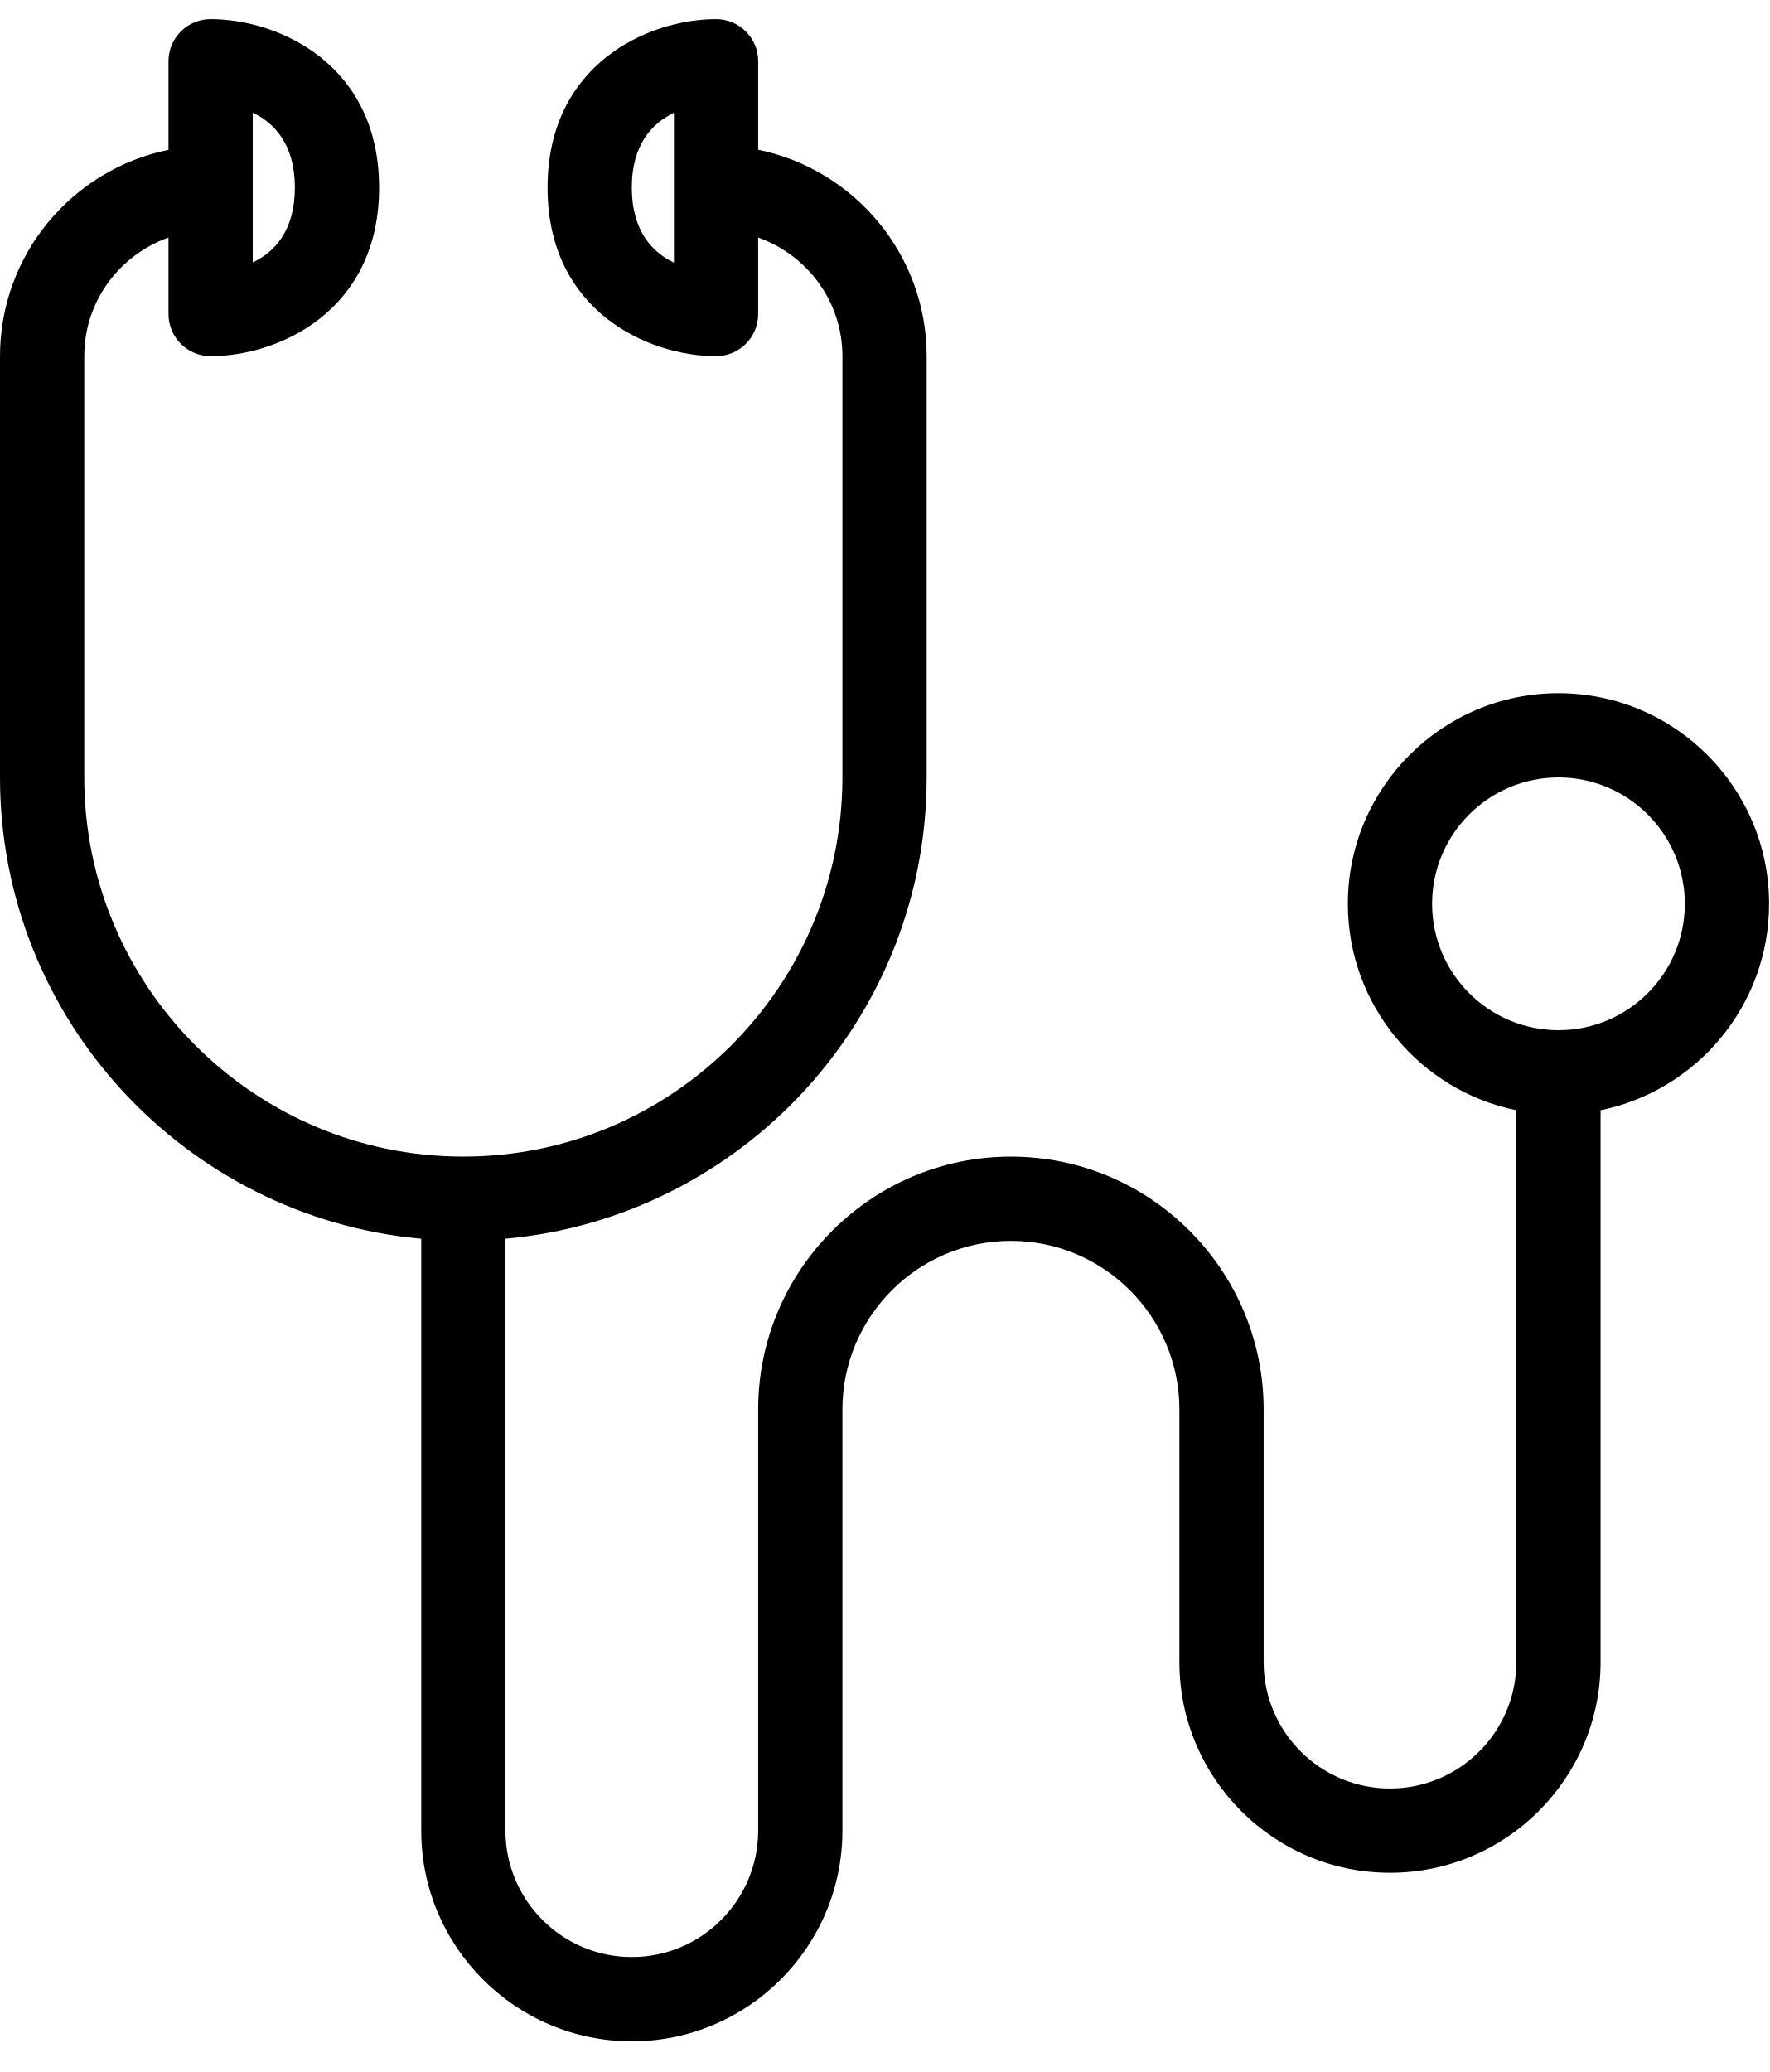
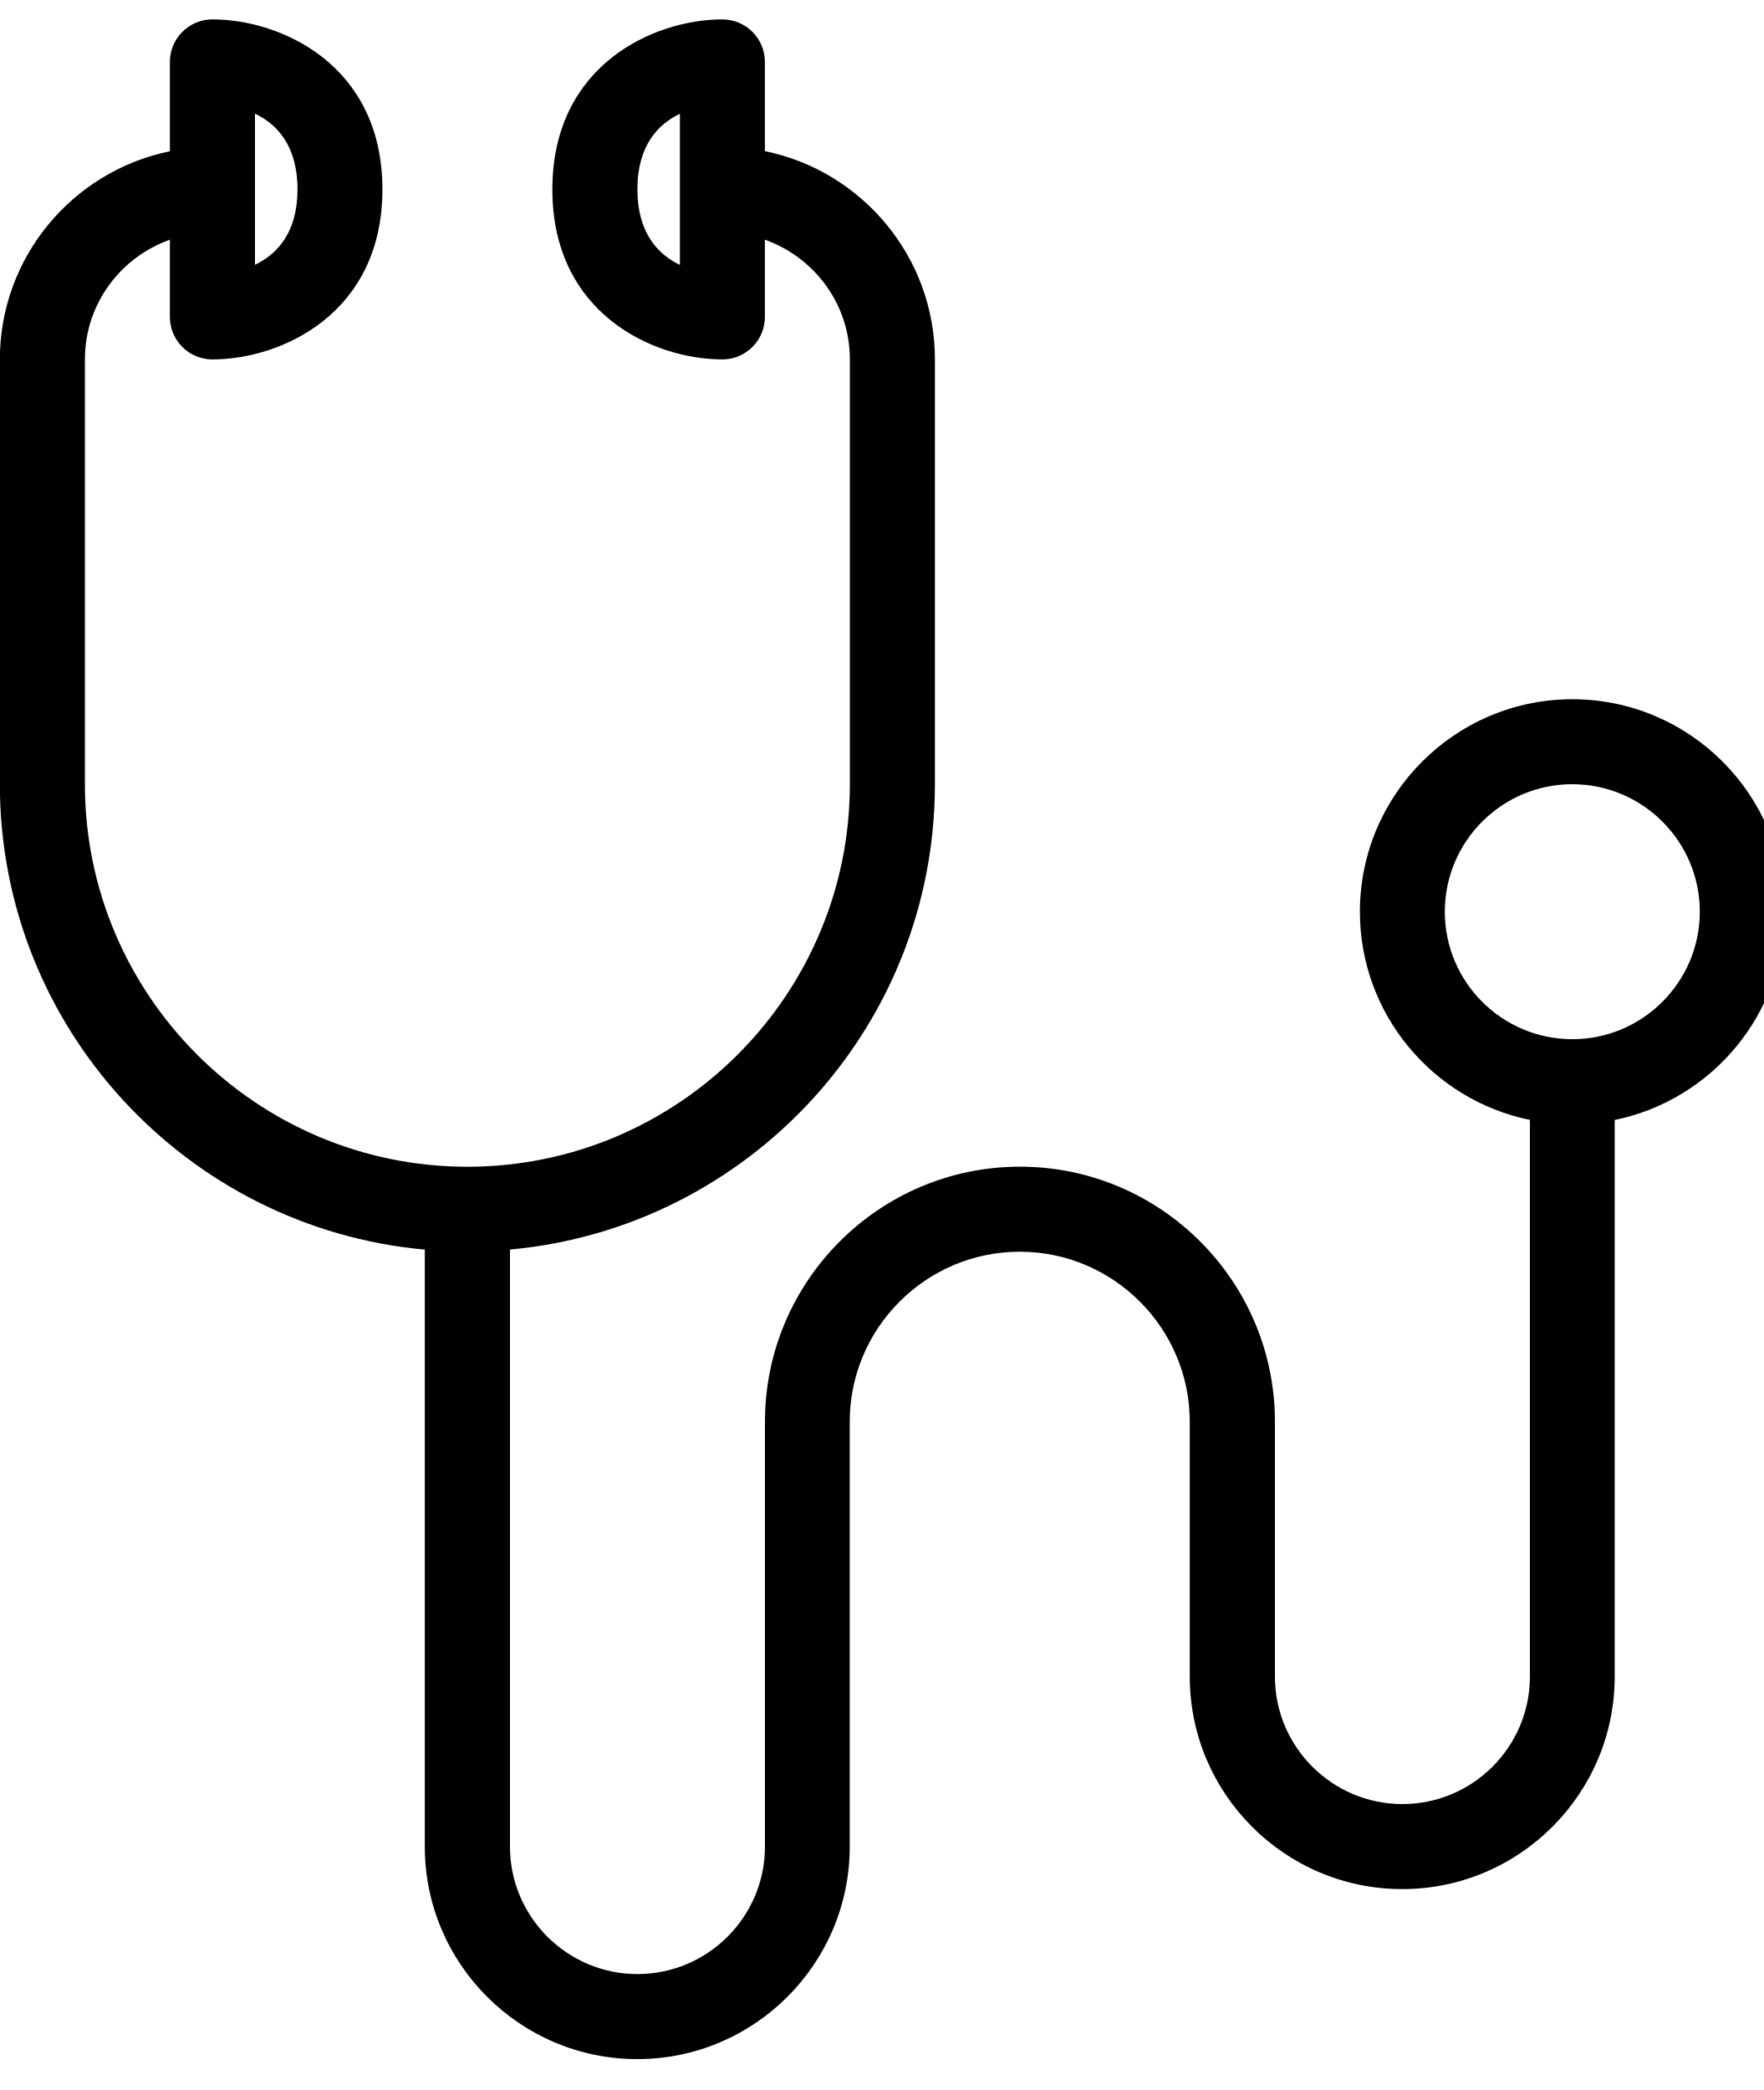
- <svg xmlns="http://www.w3.org/2000/svg" width="41px" height="48px" viewBox="0 0 41 48" version="1.1">
-   <defs />
-   <g id="Mobile-Bottom-Menu-Bar" stroke="none" stroke-width="1" fill="none" fill-rule="evenodd" transform="translate(-171, -22)">
-     <g fill="#000000" fill-rule="nonzero" id="Über-uns">
-       <g transform="translate(162, 22)">
-         <g id="stethoscope" transform="translate(9, 0.365796)">
-           <path d="M40.99,20.572 C40.99,17.882 38.802,15.692 36.11,15.692 C33.419,15.692 31.23,17.882 31.23,20.572 C31.23,22.928 32.909,24.9 35.134,25.354 L35.134,38.139 C35.134,39.753 33.821,41.067 32.206,41.067 C30.592,41.067 29.279,39.753 29.279,38.139 L29.279,32.286 C29.279,29.055 26.651,26.428 23.423,26.428 C20.194,26.428 17.567,29.055 17.567,32.284 L17.567,42.043 C17.567,43.657 16.253,44.971 14.639,44.971 C13.025,44.971 11.711,43.657 11.711,42.043 L11.711,28.331 C17.175,27.835 21.471,23.235 21.471,17.644 L21.471,7.885 C21.471,5.529 19.792,3.557 17.567,3.103 L17.567,1.053 C17.567,0.514 17.13,0.077 16.591,0.077 C15.022,0.077 12.687,1.118 12.687,3.981 C12.687,6.844 15.022,7.885 16.591,7.885 C17.13,7.885 17.567,7.448 17.567,6.909 L17.567,5.137 C18.701,5.541 19.519,6.614 19.519,7.885 L19.519,17.644 C19.519,22.487 15.578,26.428 10.735,26.428 C5.893,26.428 1.952,22.487 1.952,17.644 L1.952,7.885 C1.952,6.614 2.77,5.541 3.904,5.137 L3.904,6.909 C3.904,7.448 4.341,7.885 4.88,7.885 C6.449,7.885 8.784,6.844 8.784,3.981 C8.784,1.118 6.449,0.077 4.88,0.077 C4.341,0.077 3.904,0.514 3.904,1.053 L3.904,3.105 C1.679,3.557 0,5.529 0,7.885 L0,17.644 C0,23.235 4.296,27.835 9.76,28.331 L9.76,42.043 C9.76,44.733 11.948,46.923 14.639,46.923 C17.331,46.923 19.519,44.733 19.519,42.043 L19.519,32.284 C19.519,30.131 21.272,28.38 23.423,28.38 C25.574,28.38 27.327,30.133 27.327,32.286 L27.327,38.139 C27.327,40.829 29.515,43.019 32.206,43.019 C34.898,43.019 37.086,40.829 37.086,38.139 L37.086,25.354 C39.311,24.9 40.99,22.928 40.99,20.572 Z M15.615,5.718 C15.123,5.484 14.639,4.994 14.639,3.981 C14.639,2.974 15.117,2.484 15.615,2.248 L15.615,5.718 Z M5.856,2.244 C6.348,2.478 6.832,2.968 6.832,3.981 C6.832,4.986 6.355,5.476 5.856,5.714 L5.856,2.244 Z M36.11,23.5 C34.496,23.5 33.182,22.186 33.182,20.572 C33.182,18.958 34.496,17.644 36.11,17.644 C37.724,17.644 39.038,18.958 39.038,20.572 C39.038,22.186 37.724,23.5 36.11,23.5 Z" />
-         </g>
-       </g>
-     </g>
-   </g>
+ <svg xmlns="http://www.w3.org/2000/svg" version="1.1" width="27" height="32" viewBox="0 0 27 32">
+   <path d="M27.327 13.959c0-1.793-1.459-3.253-3.253-3.253s-3.253 1.46-3.253 3.253c0 1.571 1.119 2.885 2.603 3.188v8.523c0 1.076-0.876 1.952-1.952 1.952s-1.952-0.876-1.952-1.952v-3.902c0-2.154-1.752-3.905-3.904-3.905s-3.904 1.752-3.904 3.904v6.506c0 1.076-0.876 1.952-1.952 1.952s-1.952-0.876-1.952-1.952v-9.141c3.642-0.331 6.506-3.398 6.506-7.124v-6.506c0-1.571-1.119-2.885-2.603-3.188v-1.366c0-0.359-0.291-0.651-0.651-0.651-1.046 0-2.603 0.694-2.603 2.603s1.556 2.603 2.603 2.603c0.359 0 0.651-0.291 0.651-0.651v-1.182c0.756 0.269 1.301 0.985 1.301 1.832v6.506c0 3.228-2.627 5.856-5.856 5.856s-5.856-2.627-5.856-5.856v-6.506c0-0.847 0.545-1.563 1.301-1.832v1.182c0 0.359 0.291 0.651 0.651 0.651 1.046 0 2.603-0.694 2.603-2.603s-1.556-2.603-2.603-2.603c-0.359 0-0.651 0.291-0.651 0.651v1.368c-1.483 0.302-2.603 1.616-2.603 3.187v6.506c0 3.727 2.864 6.794 6.506 7.124v9.141c0 1.793 1.459 3.253 3.253 3.253s3.253-1.46 3.253-3.253v-6.506c0-1.435 1.169-2.603 2.603-2.603s2.603 1.169 2.603 2.604v3.902c0 1.793 1.459 3.253 3.253 3.253s3.253-1.46 3.253-3.253v-8.523c1.483-0.303 2.603-1.617 2.603-3.188zM10.41 4.056c-0.328-0.156-0.651-0.483-0.651-1.158 0-0.671 0.319-0.998 0.651-1.156v2.314zM3.904 1.74c0.328 0.156 0.651 0.483 0.651 1.158 0 0.67-0.317 0.997-0.651 1.156v-2.314zM24.073 15.911c-1.076 0-1.952-0.876-1.952-1.952s0.876-1.952 1.952-1.952c1.076 0 1.952 0.876 1.952 1.952s-0.876 1.952-1.952 1.952z" />
</svg>
